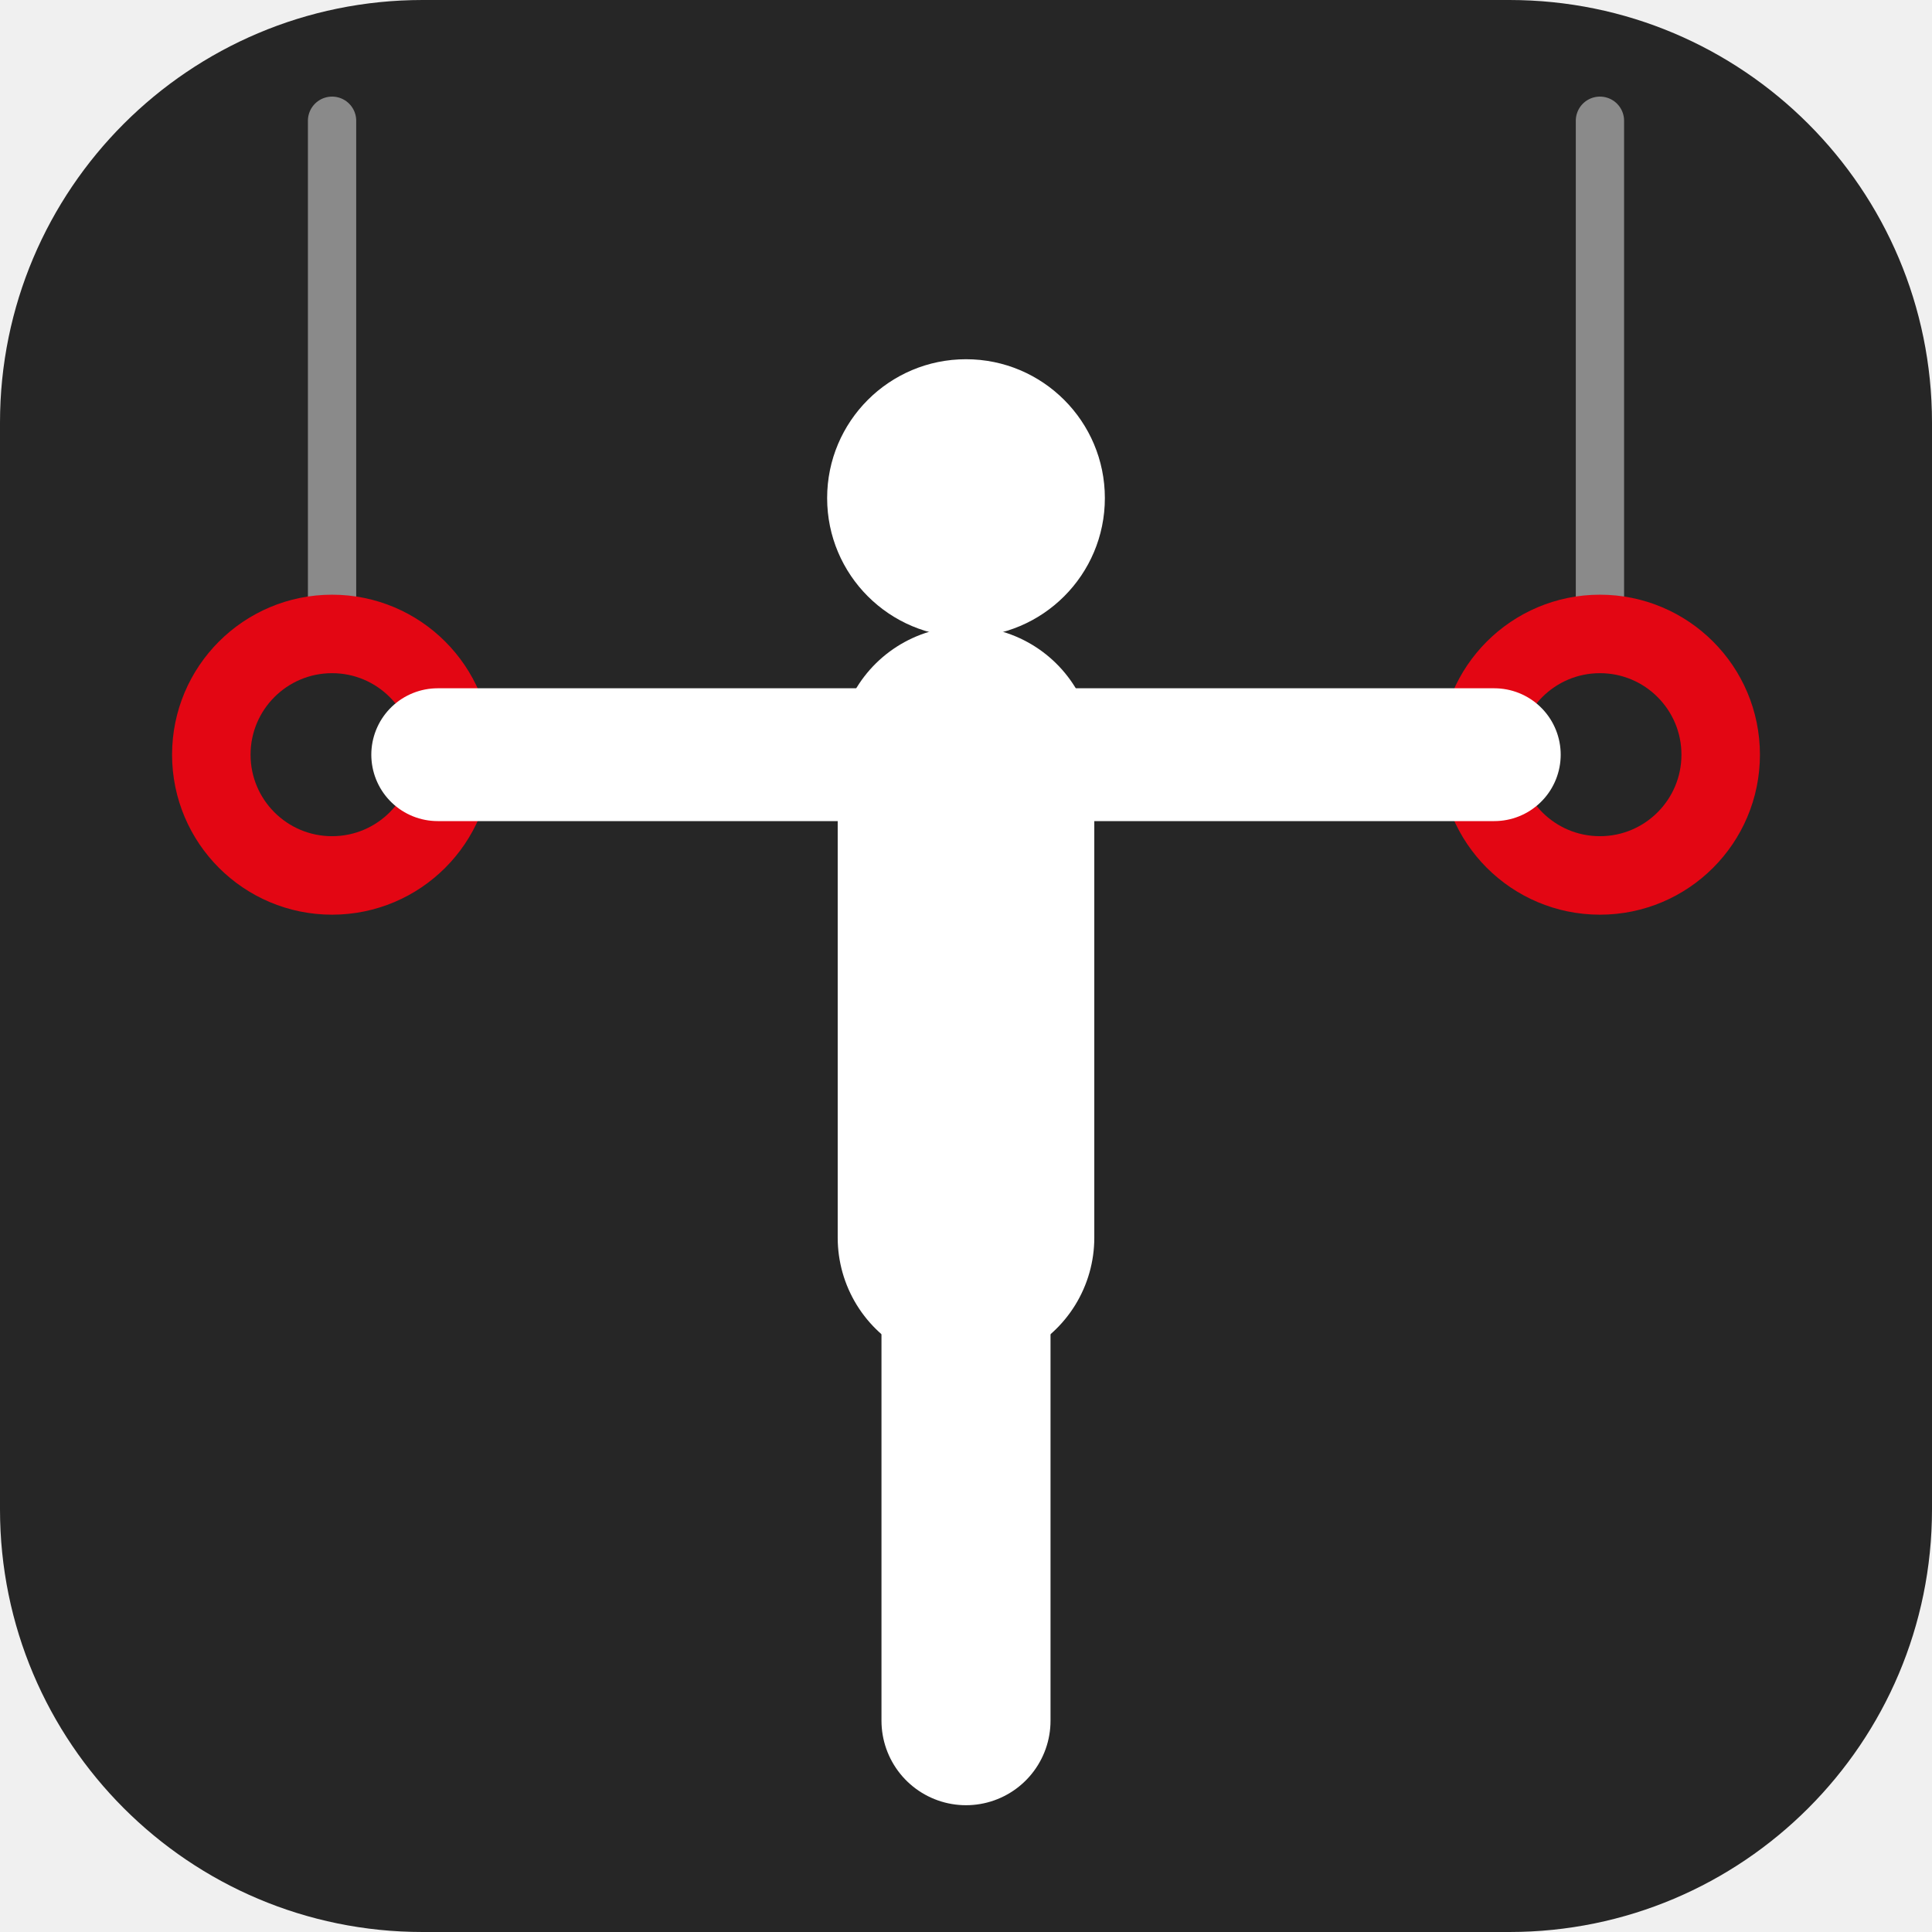
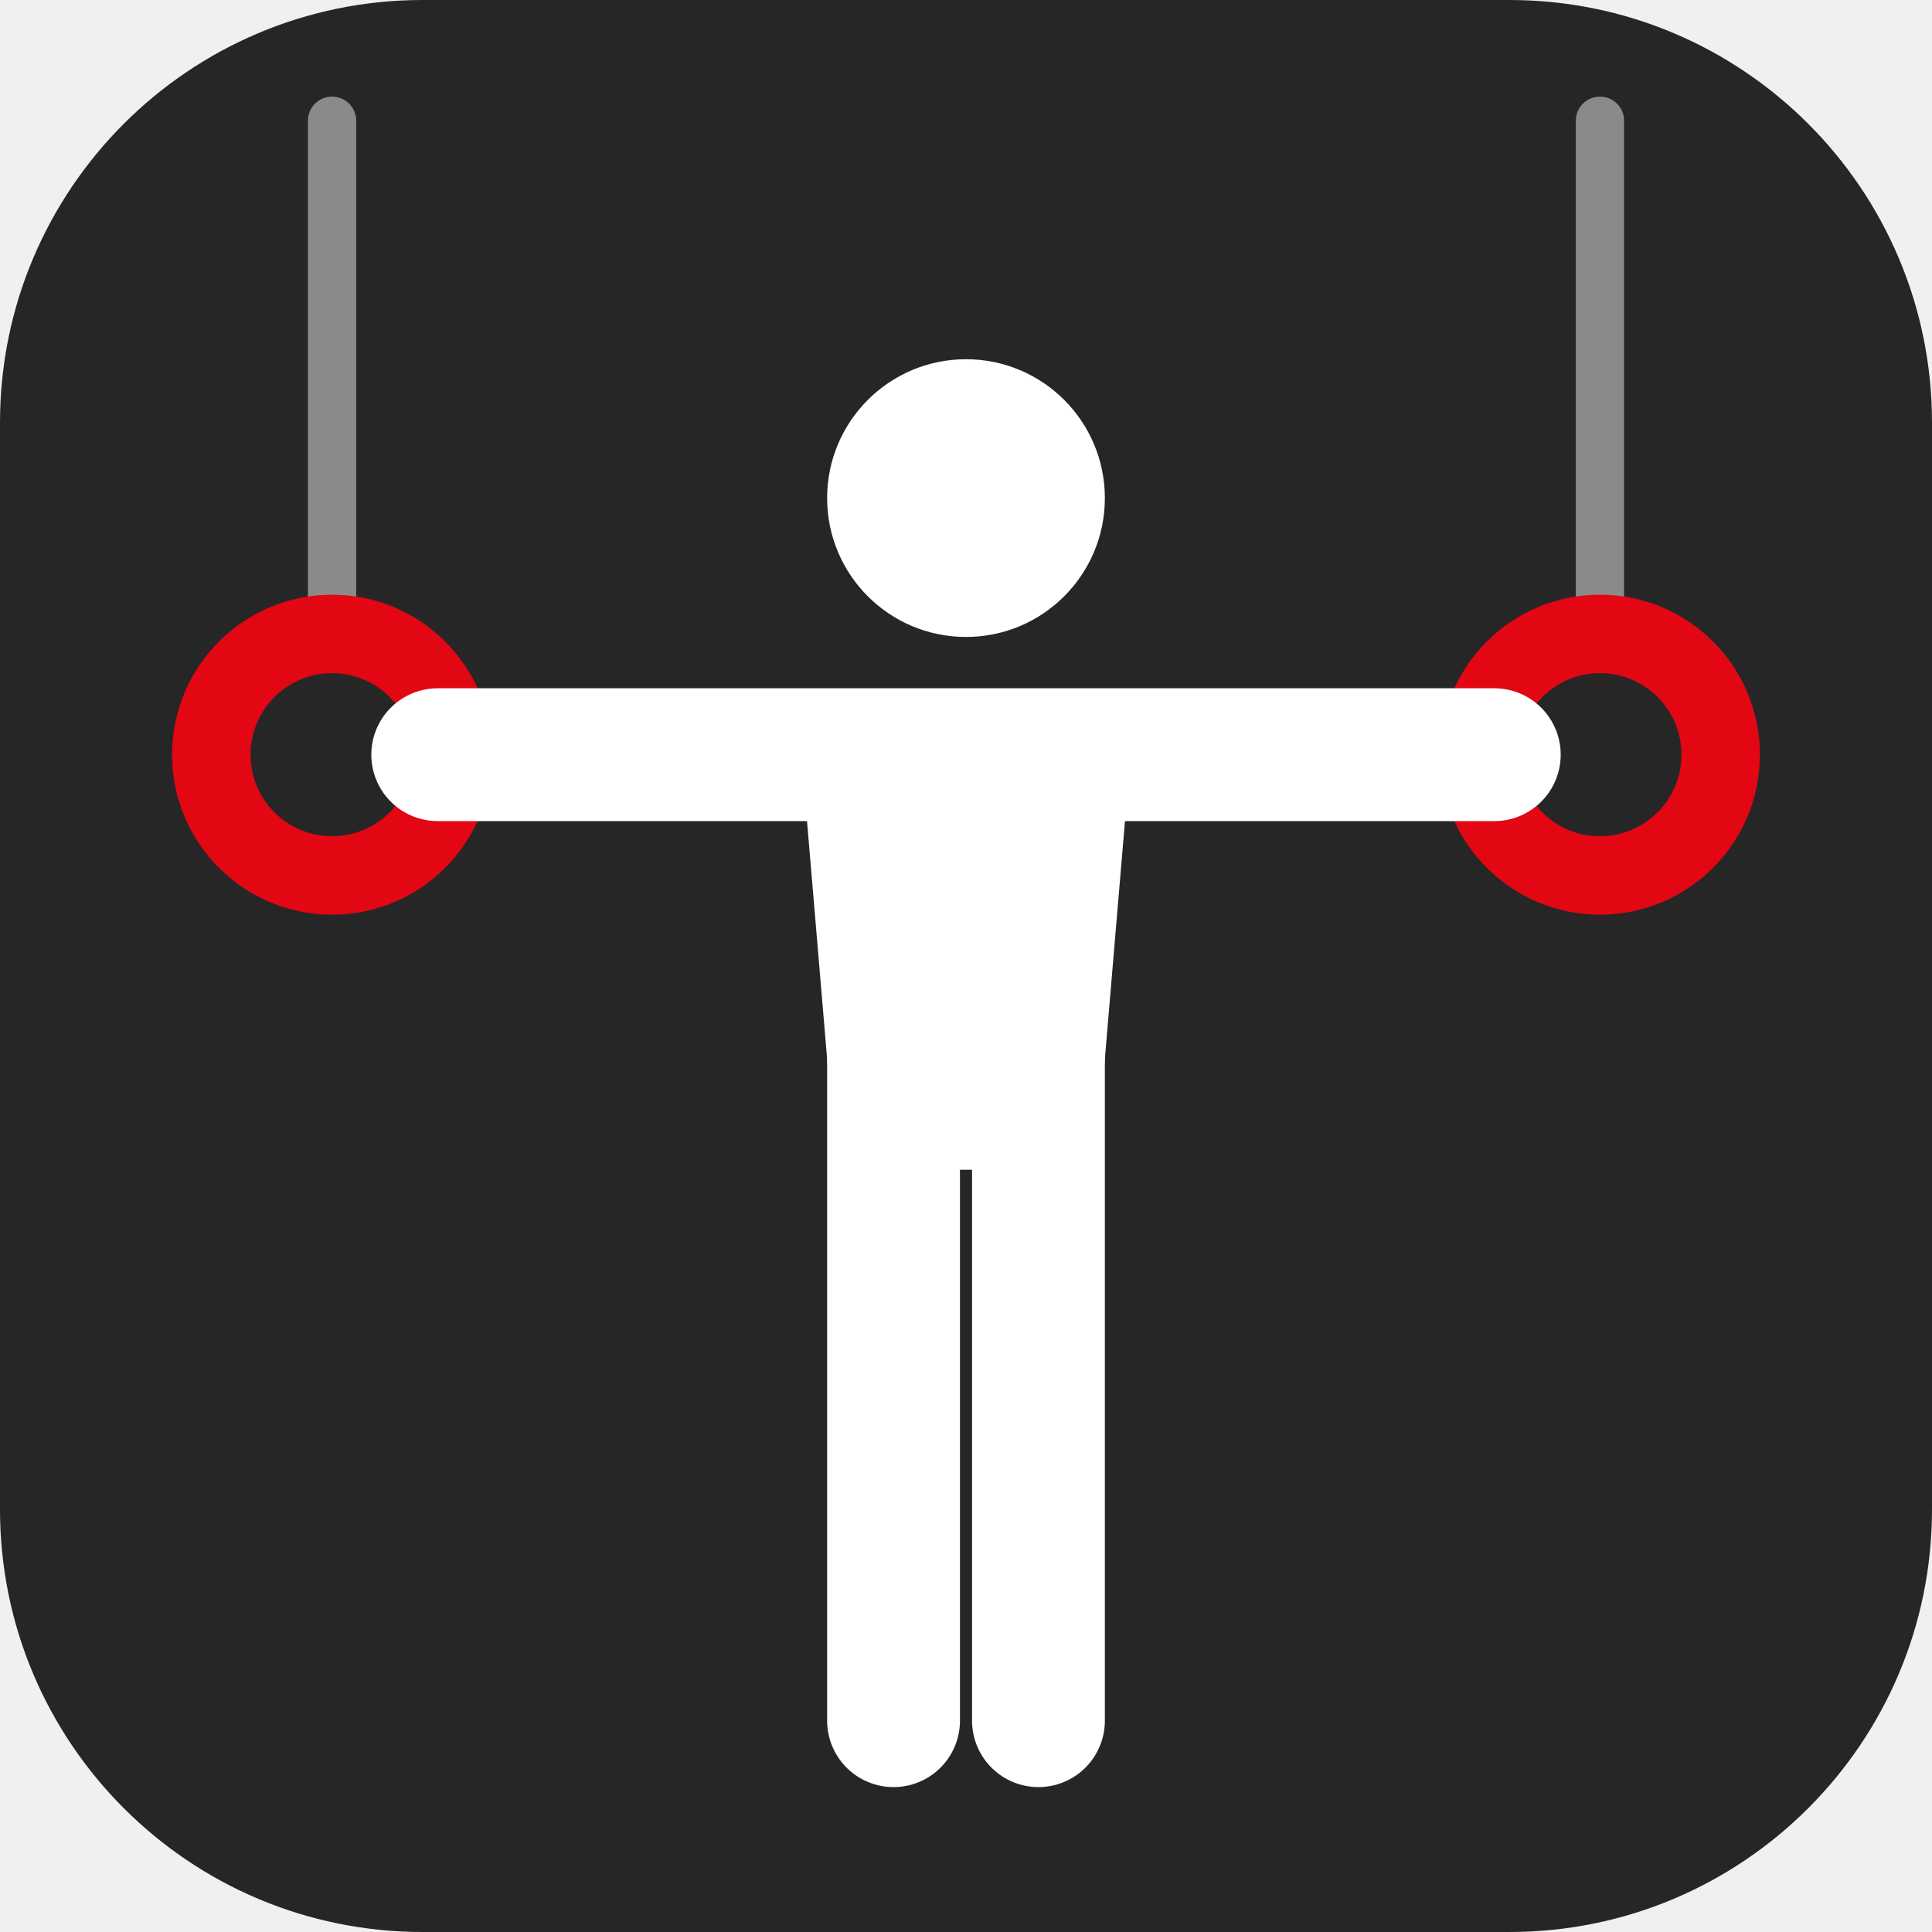
<svg xmlns="http://www.w3.org/2000/svg" viewBox="0 0 64 64">
  <rect width="64" height="64" rx="14" fill="#262626" />
  <g stroke="#8a8a8a" stroke-width="1.6" stroke-linecap="round">
    <line x1="11" y1="4" x2="11" y2="21" />
    <line x1="53" y1="4" x2="53" y2="21" />
  </g>
  <g fill="none" stroke="#e30613" stroke-width="2.6">
    <circle cx="11" cy="25" r="4" />
    <circle cx="53" cy="25" r="4" />
  </g>
-   <g fill="#fff">
-     <circle cx="32" cy="16.5" r="4.6" />
-   </g>
+   <circle cx="32" cy="16.5" r="4.6" fill="#fff" />
  <g stroke="#fff" stroke-linecap="round" stroke-linejoin="round" fill="none">
    <path d="M14.5 25 H49.5" stroke-width="4.4" />
-     <path d="M32 25 V41" stroke-width="8.5" />
-     <path d="M32 41 V57" stroke-width="5.6" />
+     <path d="M27.3 25 H36.7 L35.6 38 H28.4 Z" fill="#fff" stroke-width="1.5" />
+     <path d="M29.6 34 V57" stroke-width="4.4" />
+     <path d="M34.4 34 V57" stroke-width="4.4" />
  </g>
</svg>
